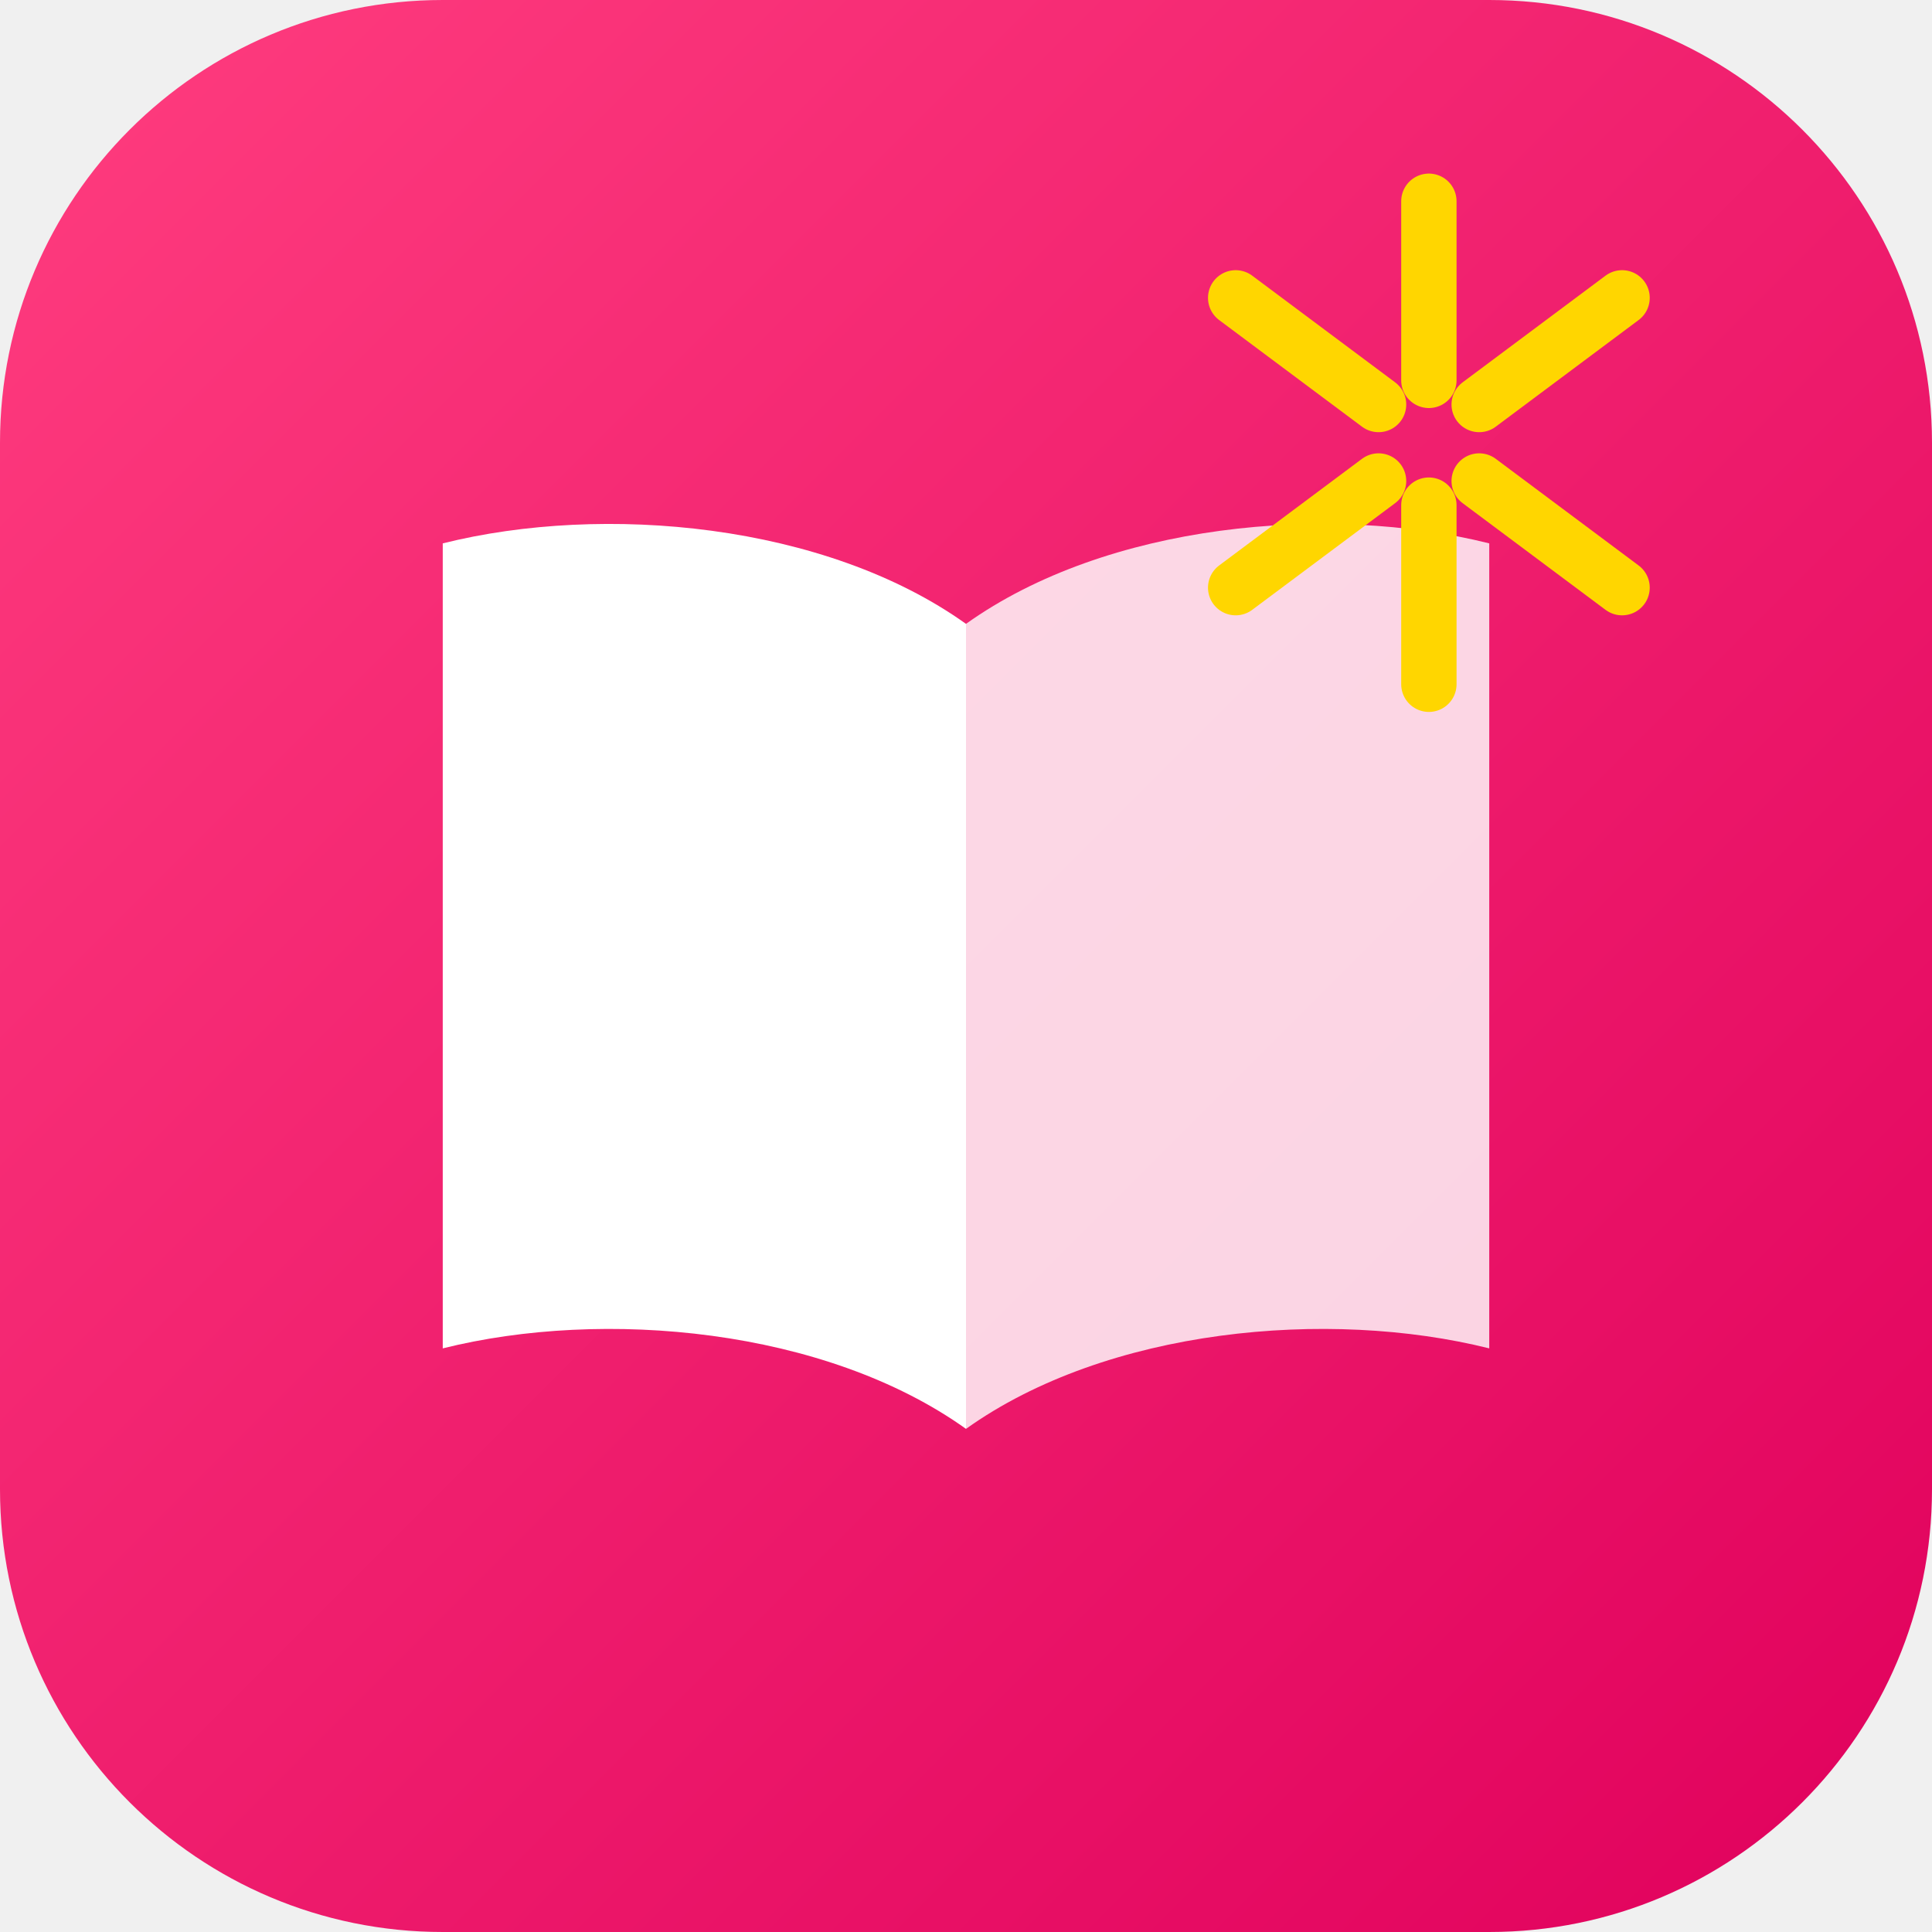
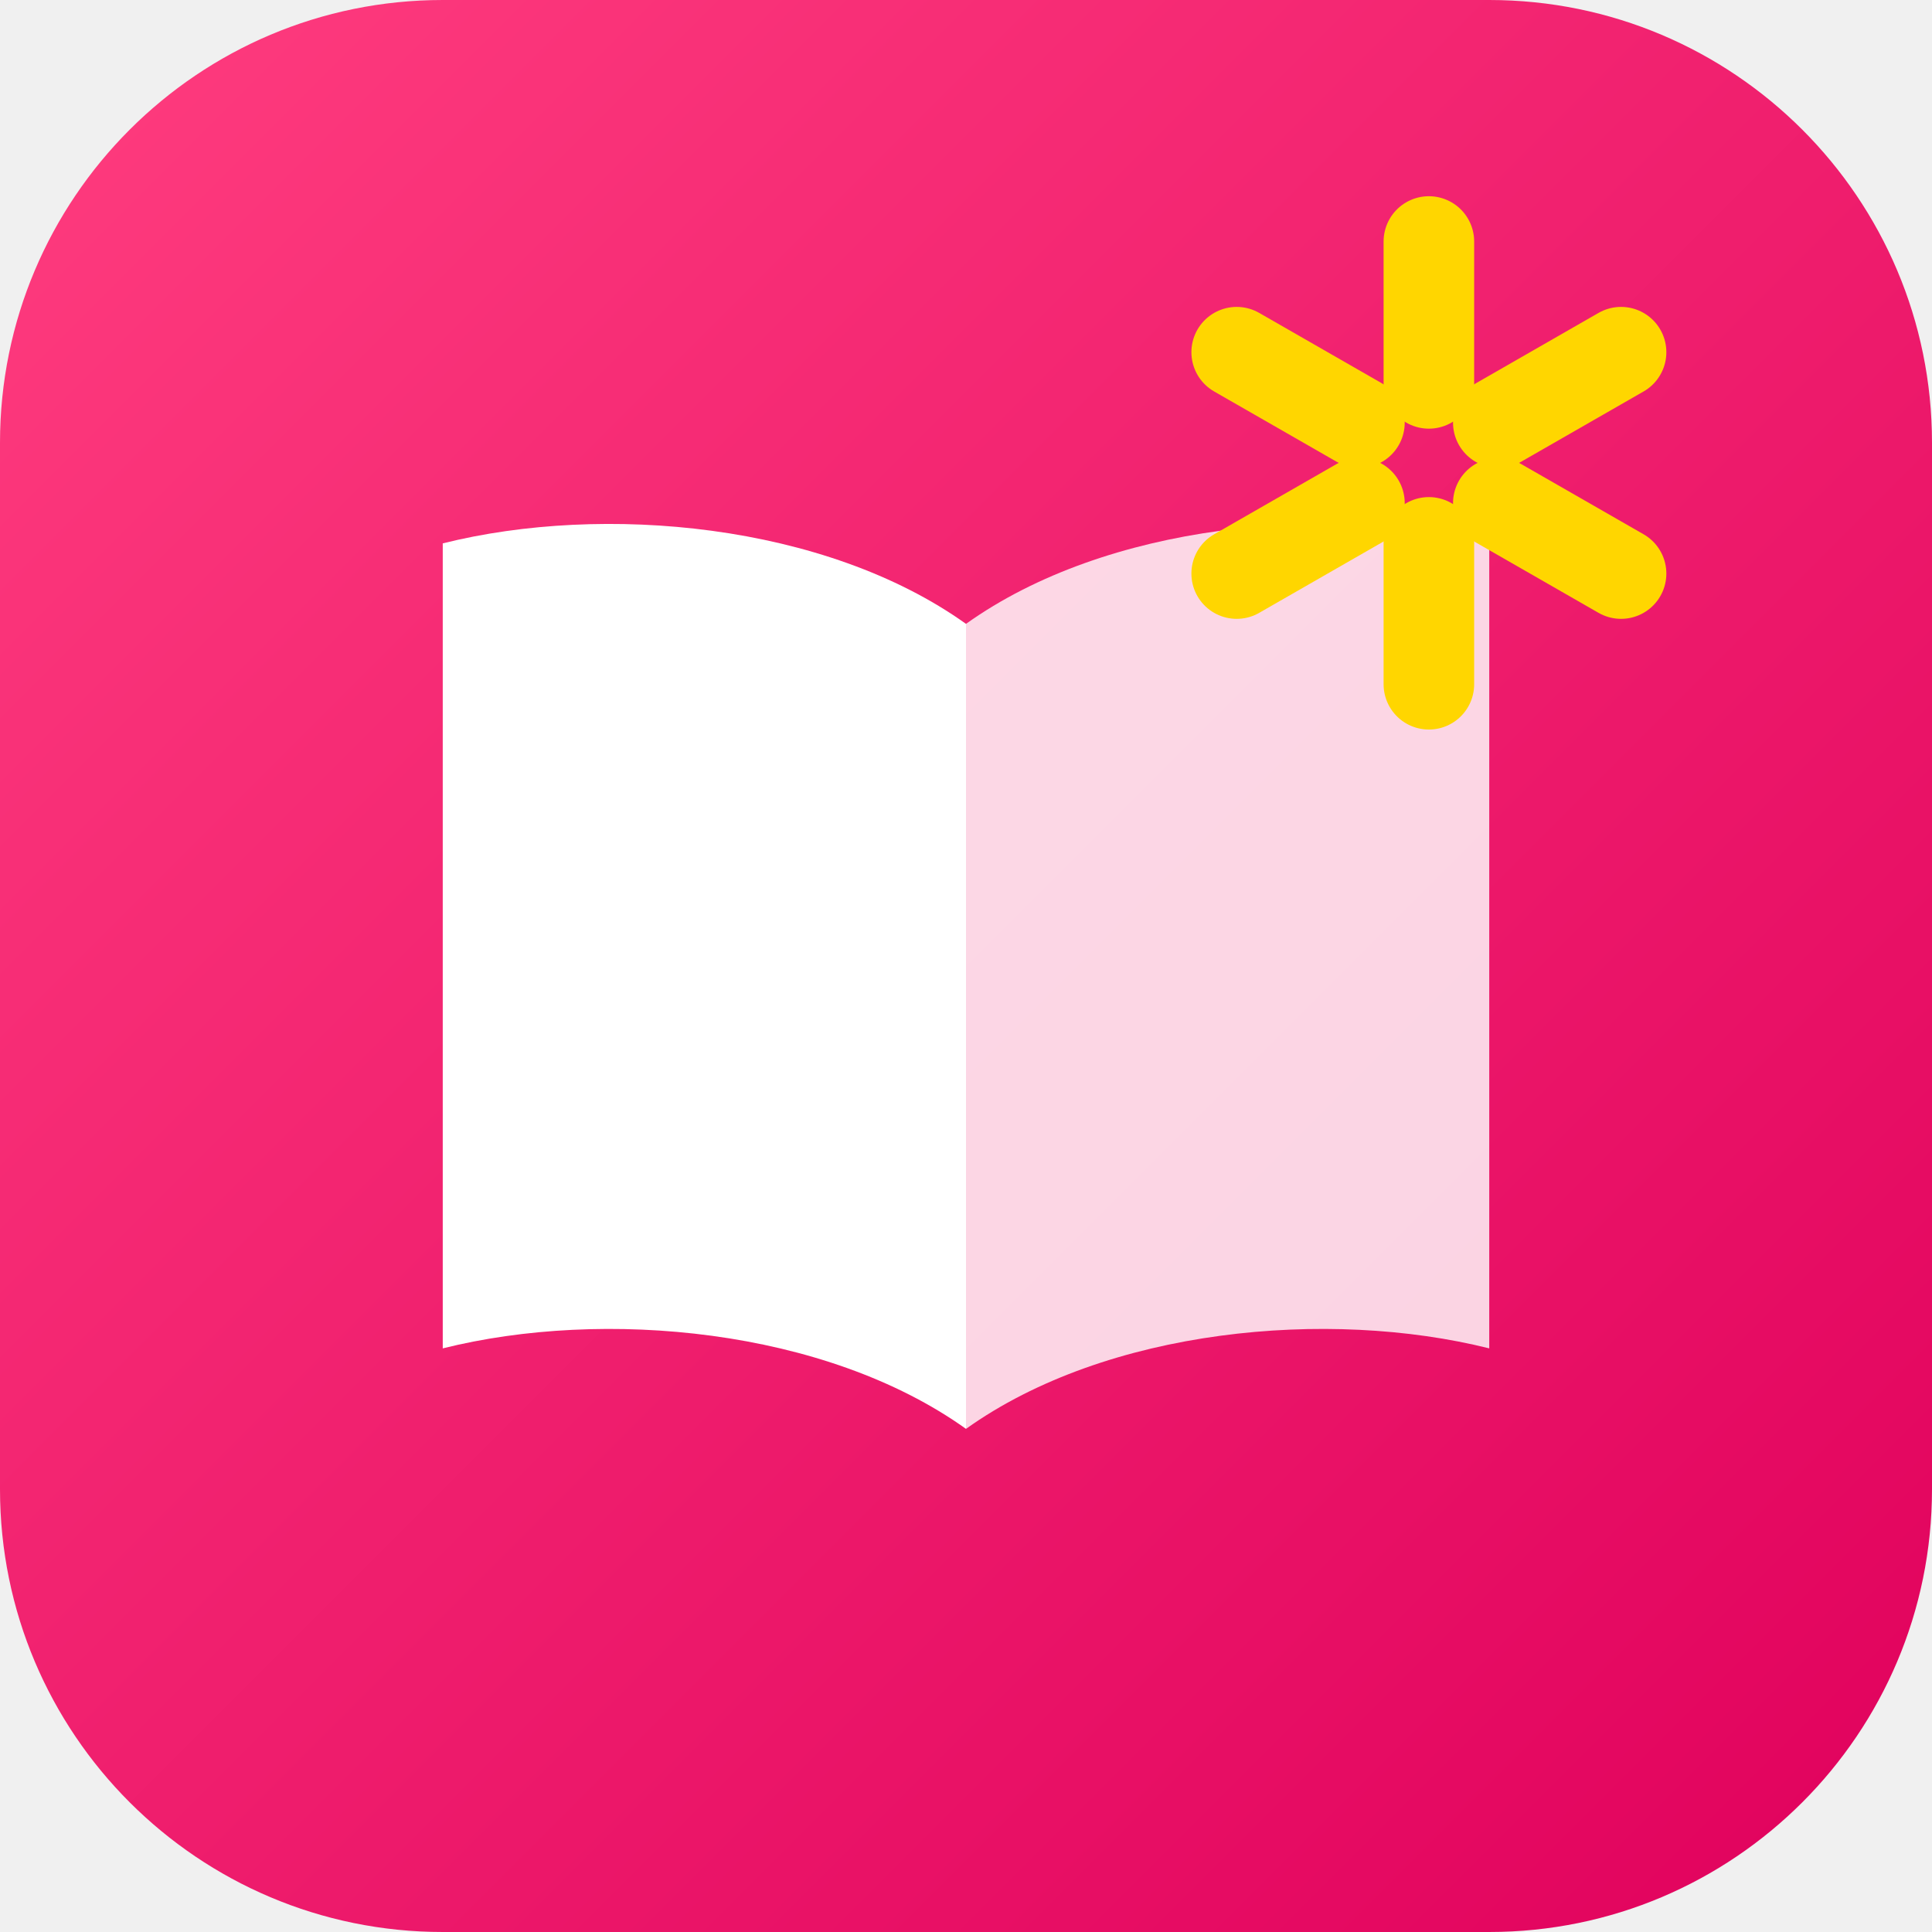
<svg xmlns="http://www.w3.org/2000/svg" viewBox="0 0 192 192">
  <defs>
    <linearGradient id="g" x1="0" y1="0" x2="1" y2="1">
      <stop offset="0" stop-color="#FF3D7F" />
      <stop offset="1" stop-color="#E0005C" />
    </linearGradient>
  </defs>
  <rect width="192" height="192" rx="44" fill="url(#g)" />
  <path d="M96 62 C82 52, 60 50, 44 54 L44 134 C60 130, 82 132, 96 142 Z" fill="#ffffff" />
  <path d="M96 62 C110 52, 132 50, 148 54 L148 134 C132 130, 110 132, 96 142 Z" fill="#ffffff" opacity="0.82" />
-   <g stroke="#FFD600" stroke-width="5.5" stroke-linecap="round">
-     <line x1="142.0" y1="37.8" x2="142.0" y2="20.0" />
-     <line x1="142.0" y1="50.2" x2="142.0" y2="68.0" />
-     <line x1="137.0" y1="40.2" x2="122.8" y2="29.6" />
-     <line x1="147.0" y1="40.2" x2="161.2" y2="29.6" />
-     <line x1="137.0" y1="47.8" x2="122.8" y2="58.4" />
-     <line x1="147.0" y1="47.8" x2="161.2" y2="58.4" />
+   <g stroke="#FFD600" stroke-width="9" stroke-linecap="round">
+     <line x1="142.0" y1="38.1" x2="142.0" y2="24.0" />
+     <line x1="142.0" y1="53.9" x2="142.0" y2="68.0" />
+     <line x1="135.1" y1="42.0" x2="122.9" y2="35.0" />
+     <line x1="148.9" y1="42.0" x2="161.1" y2="35.0" />
+     <line x1="135.1" y1="50.0" x2="122.9" y2="57.0" />
+     <line x1="148.9" y1="50.0" x2="161.1" y2="57.0" />
  </g>
</svg>
